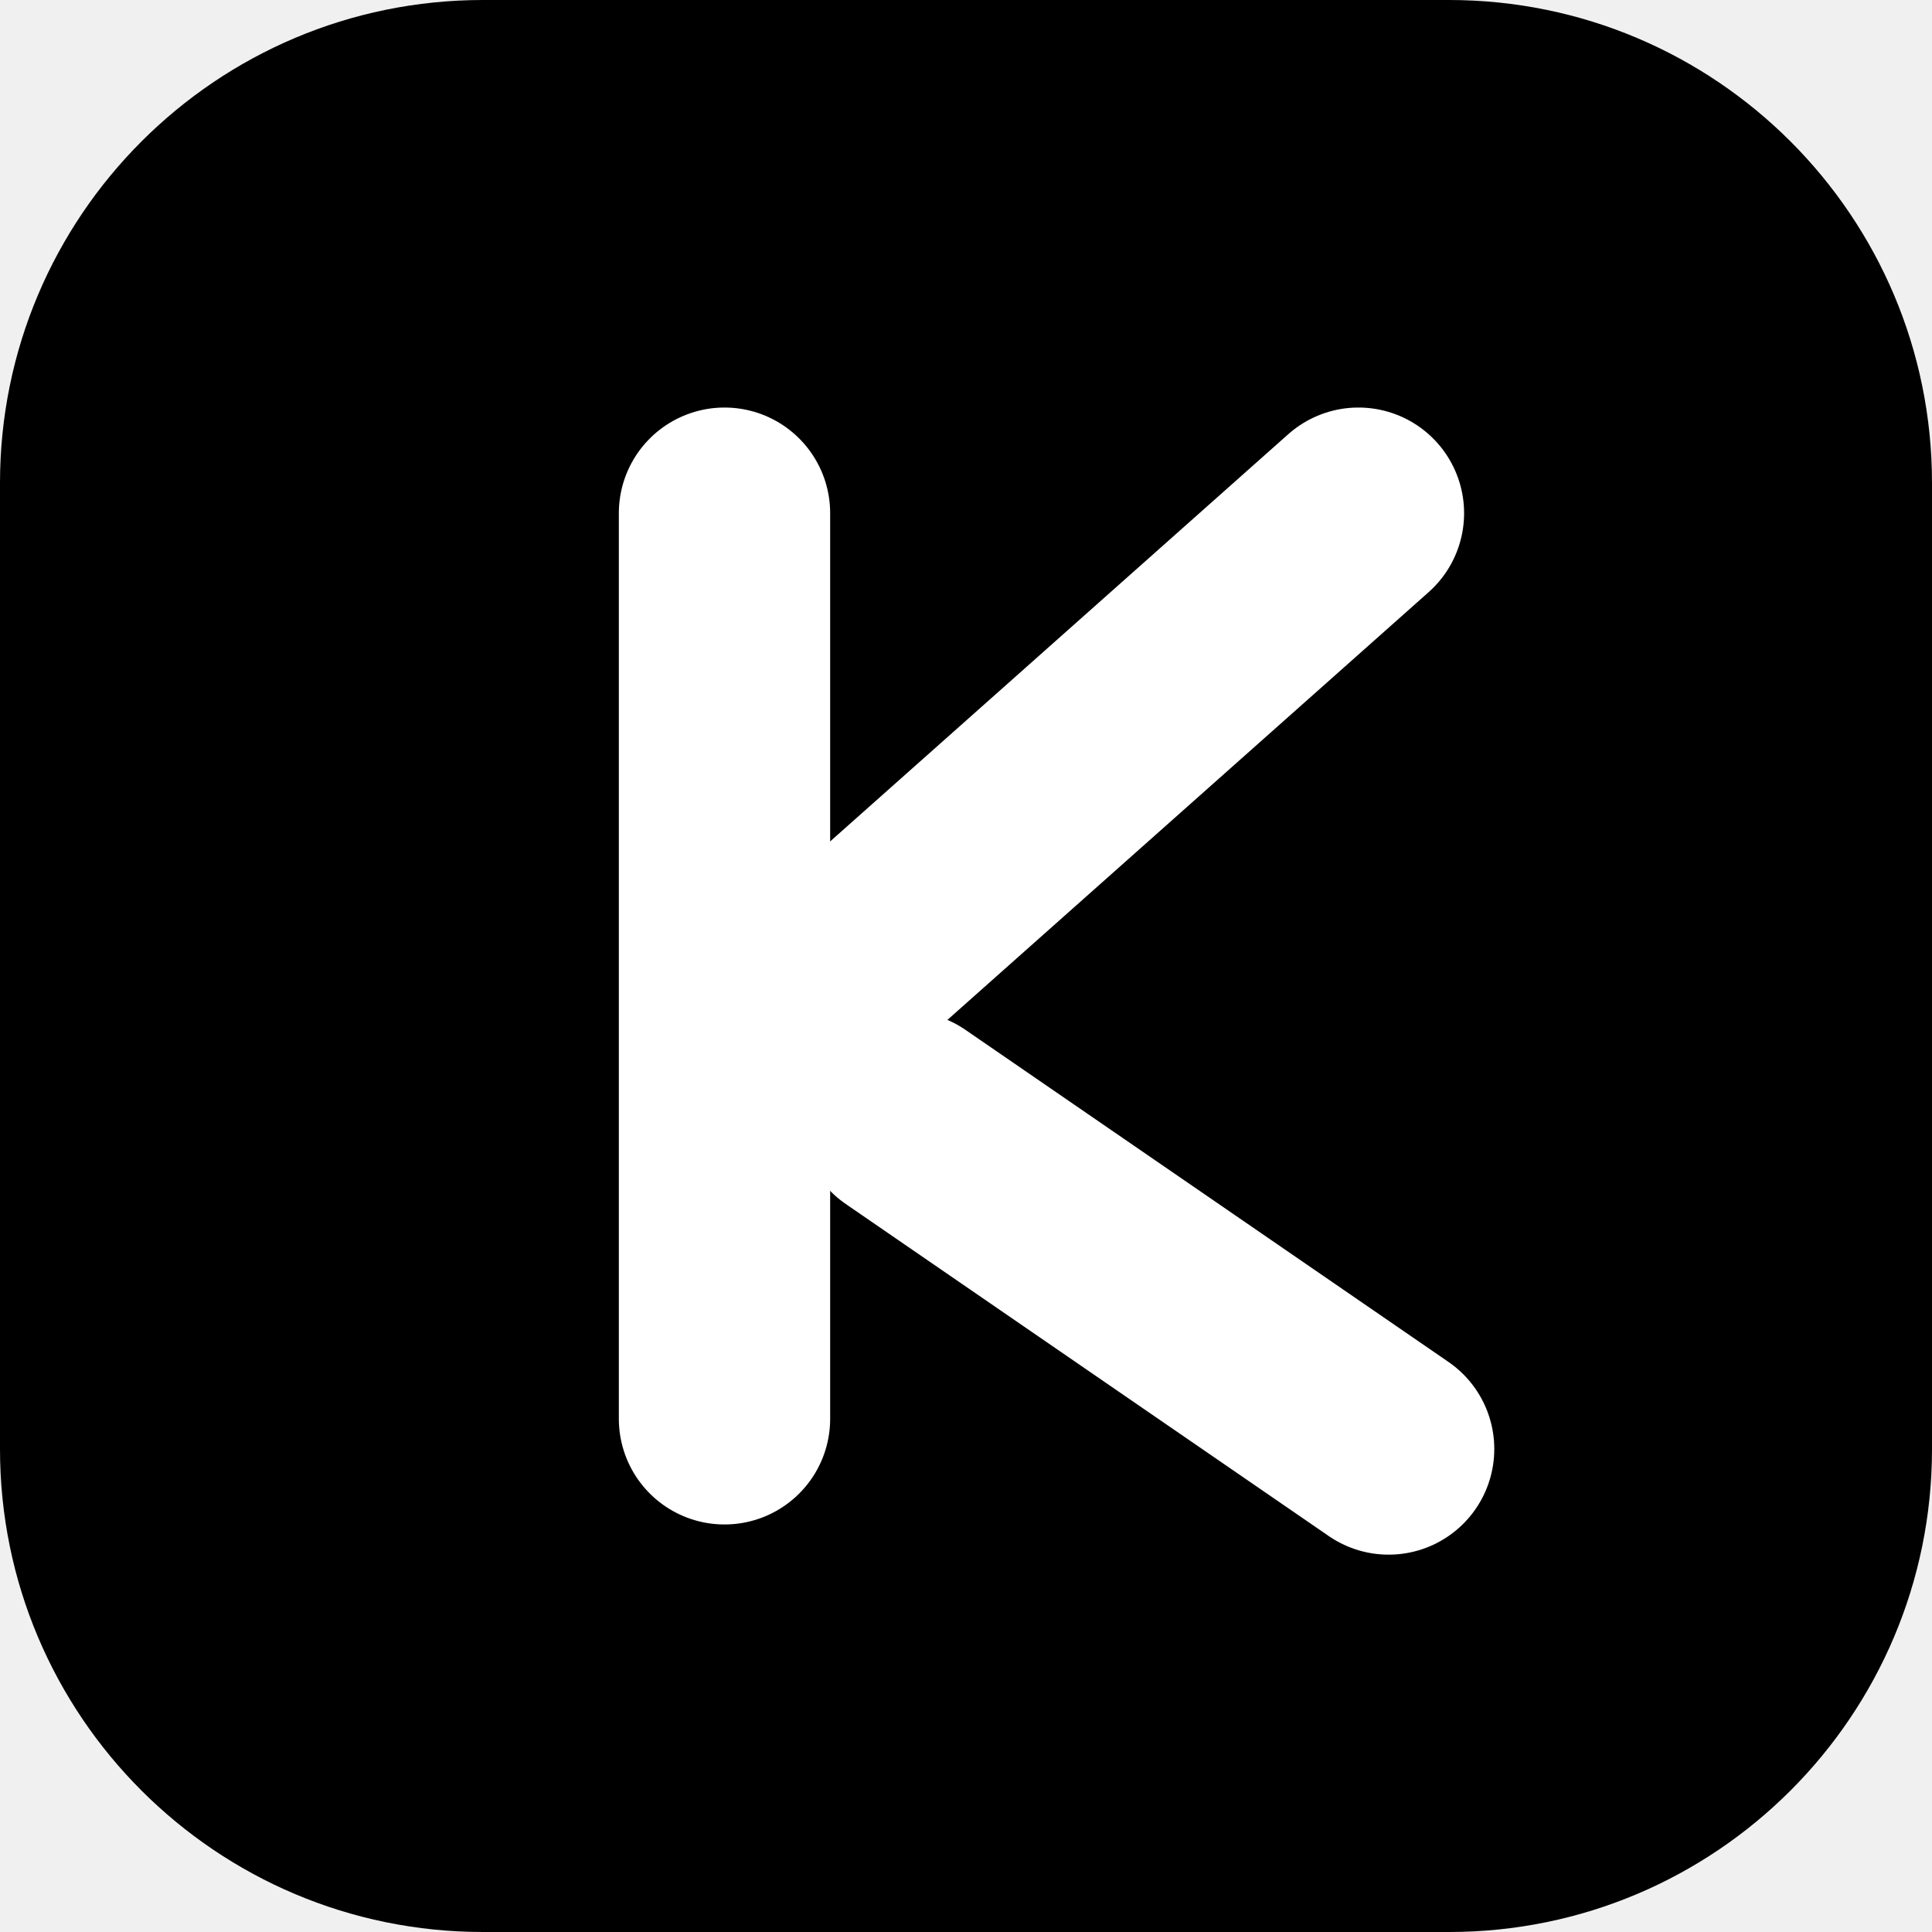
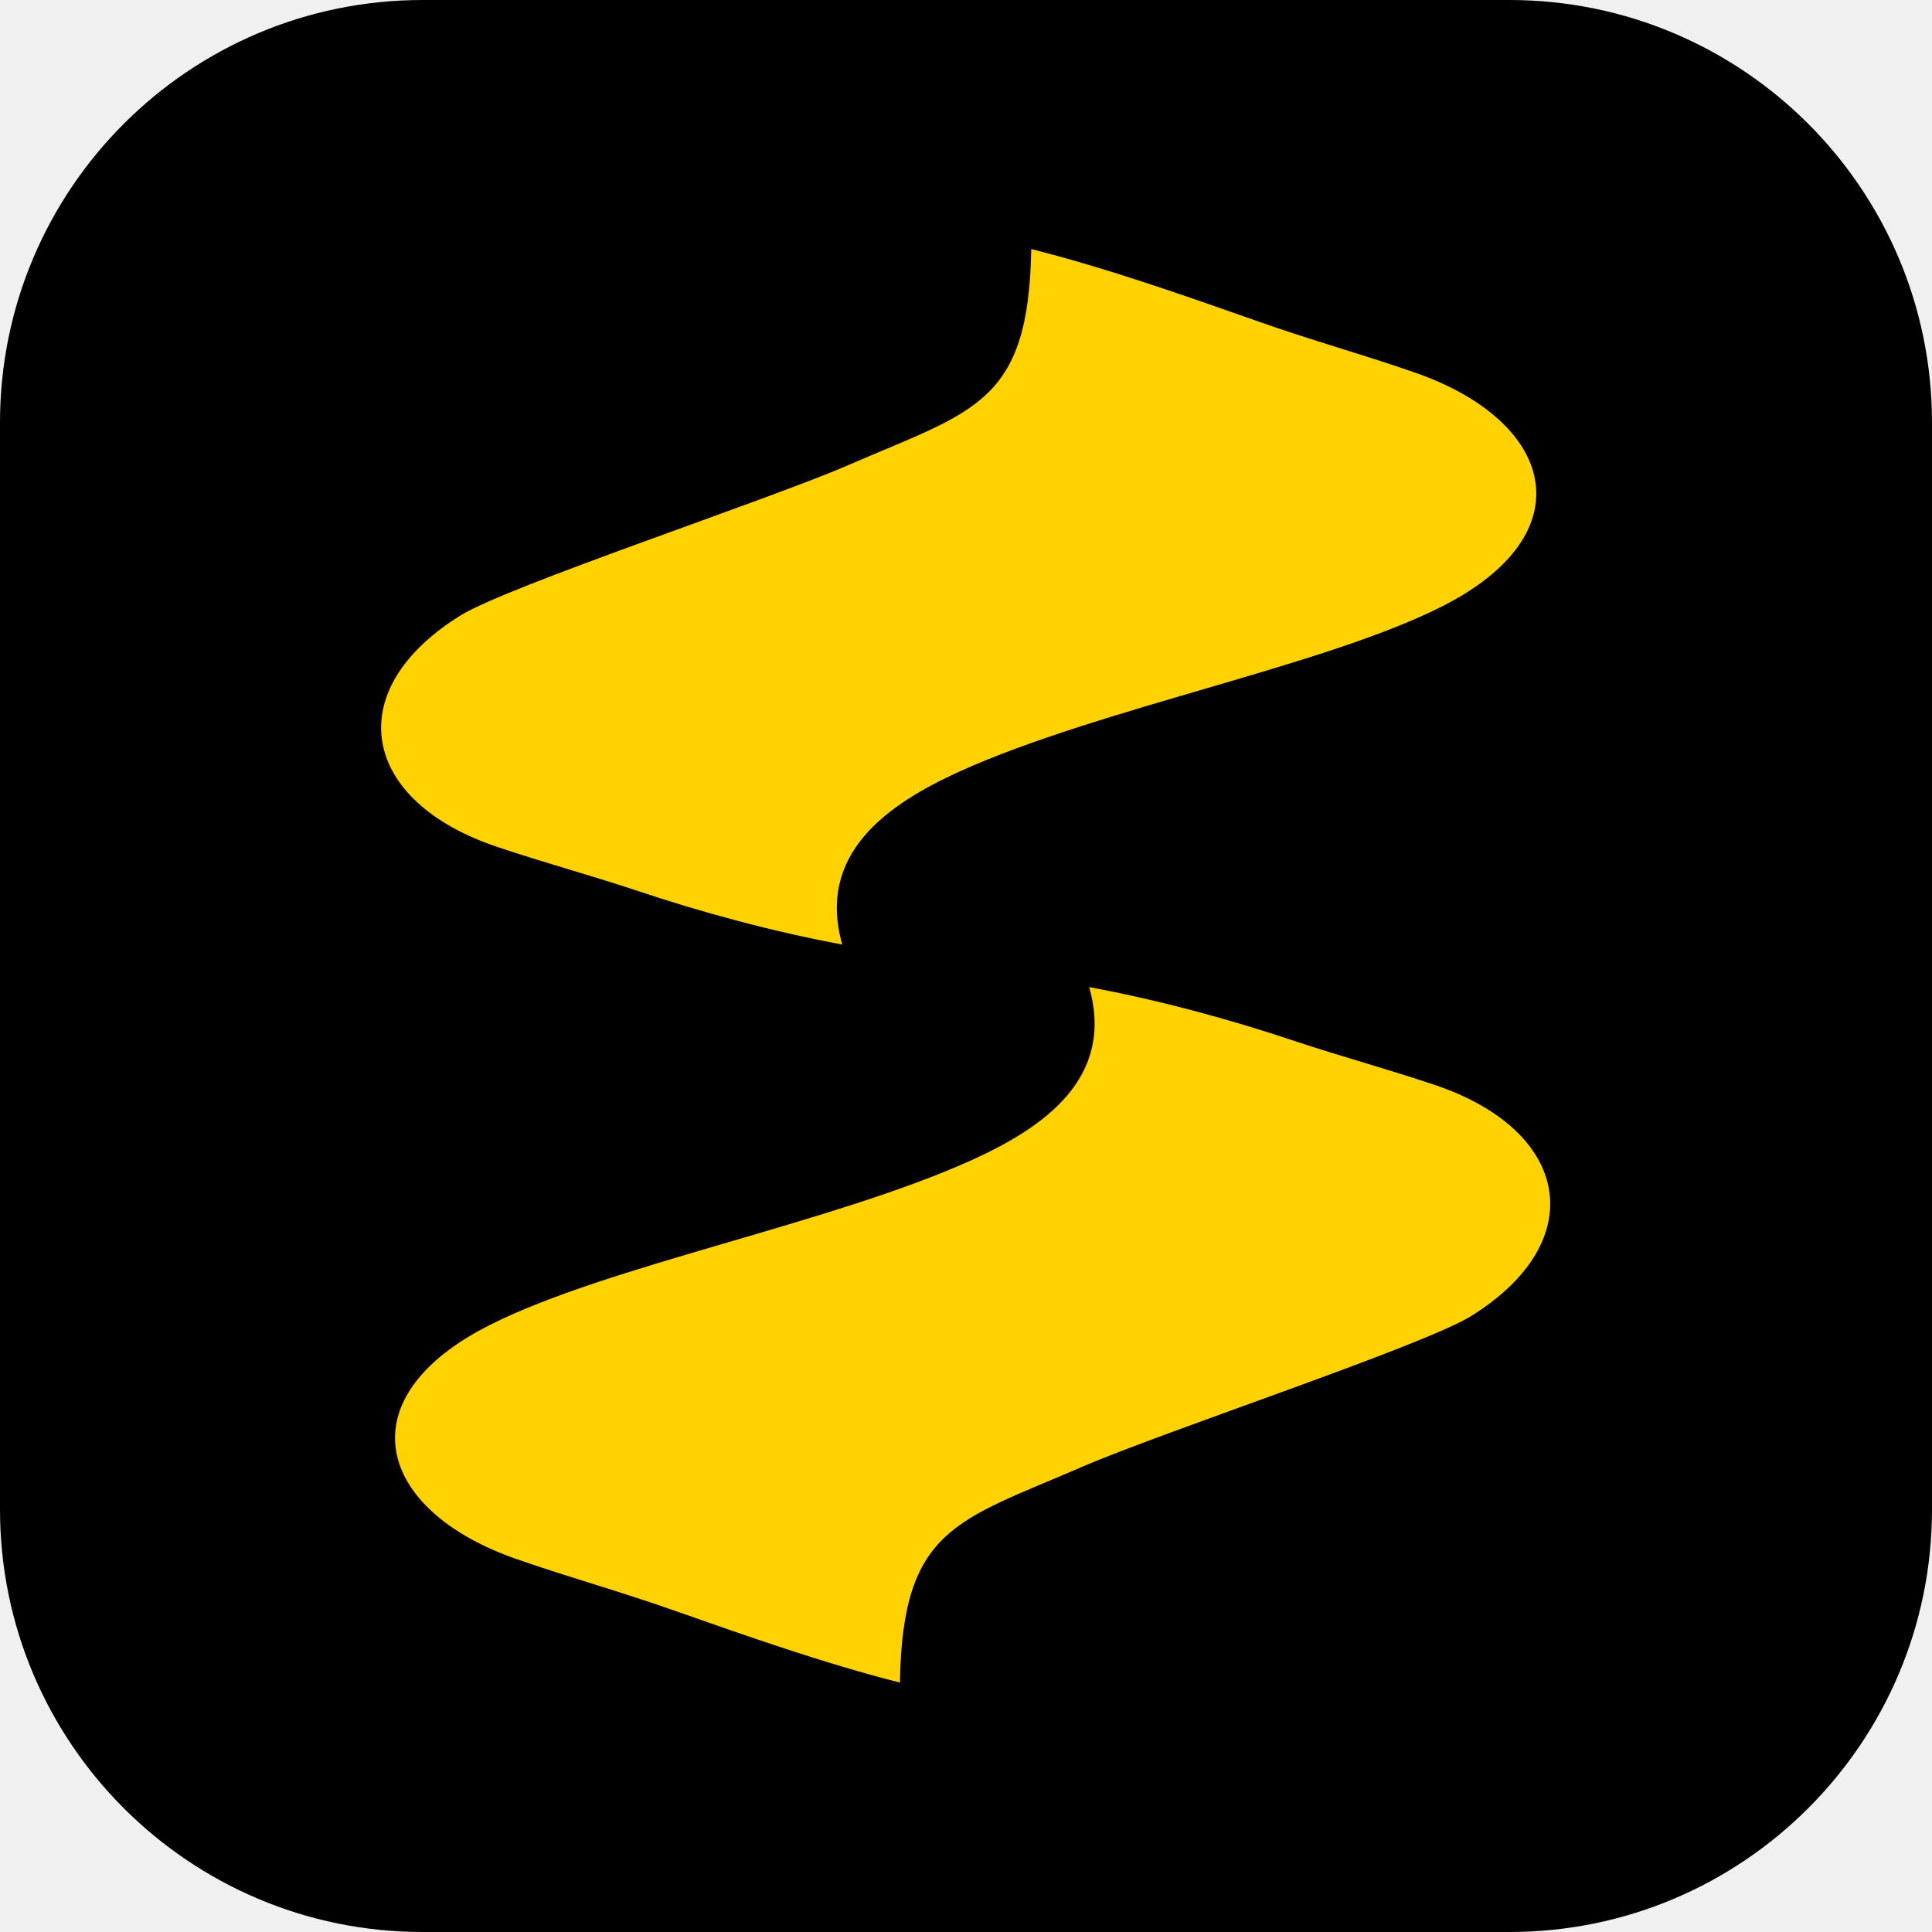
- <svg xmlns="http://www.w3.org/2000/svg" viewBox="0 0 64 64">
-   <rect width="64" height="64" rx="16" fill="#000000" />
-   <path d="M24 17v30" stroke="#ffffff" stroke-width="7" stroke-linecap="round" />
-   <path d="M27 33L45 17" stroke="#ffffff" stroke-width="7" stroke-linecap="round" />
-   <path d="M30 37l16 11" stroke="#ffffff" stroke-width="7" stroke-linecap="round" />
+ <svg xmlns="http://www.w3.org/2000/svg" viewBox="0 0 512 512">
+   <rect width="512" height="512" rx="112" fill="#000000" />
+   <g transform="translate(101,66) scale(0.742)" fill="#FFD200">
+     <path d="M164.7 248.4 C155.5 215.9 180.8 198.3 206.8 186.5 C257 163.9 336.5 149 378.6 127.8 C430.6 101.7 419.4 61.4 368.9 44 C350.5 37.6 331.7 32.4 313.4 25.9 C286.9 16.6 259.5 6.9 232.2 0 C231.3 55.4 211.7 57.7 166.8 77.2 C137.7 89.8 45.4 120.3 28.3 130.9 C-15 157.8 -7.1 197.4 41.7 213.6 C58 219.1 74.6 223.6 90.9 229 C114.7 237 140 243.8 164.7 248.4Z" />
+     <path d="M252.9 263.6 C262.1 296.1 236.8 313.7 210.7 325.5 C160.5 348.1 81 363 39 384.2 C-13.1 410.3 -1.8 450.6 48.7 468 C67.1 474.4 85.8 479.6 104.2 486.1 C130.7 495.4 158.1 505.1 185.3 512 C186.2 456.6 205.8 454.3 250.7 434.8 C279.9 422.2 372.2 391.7 389.3 381.1 C432.5 354.2 424.7 314.6 375.9 298.4 C359.5 292.9 343 288.4 326.7 283 C302.9 275 277.6 268.2 252.9 263.6Z" />
+   </g>
</svg>
